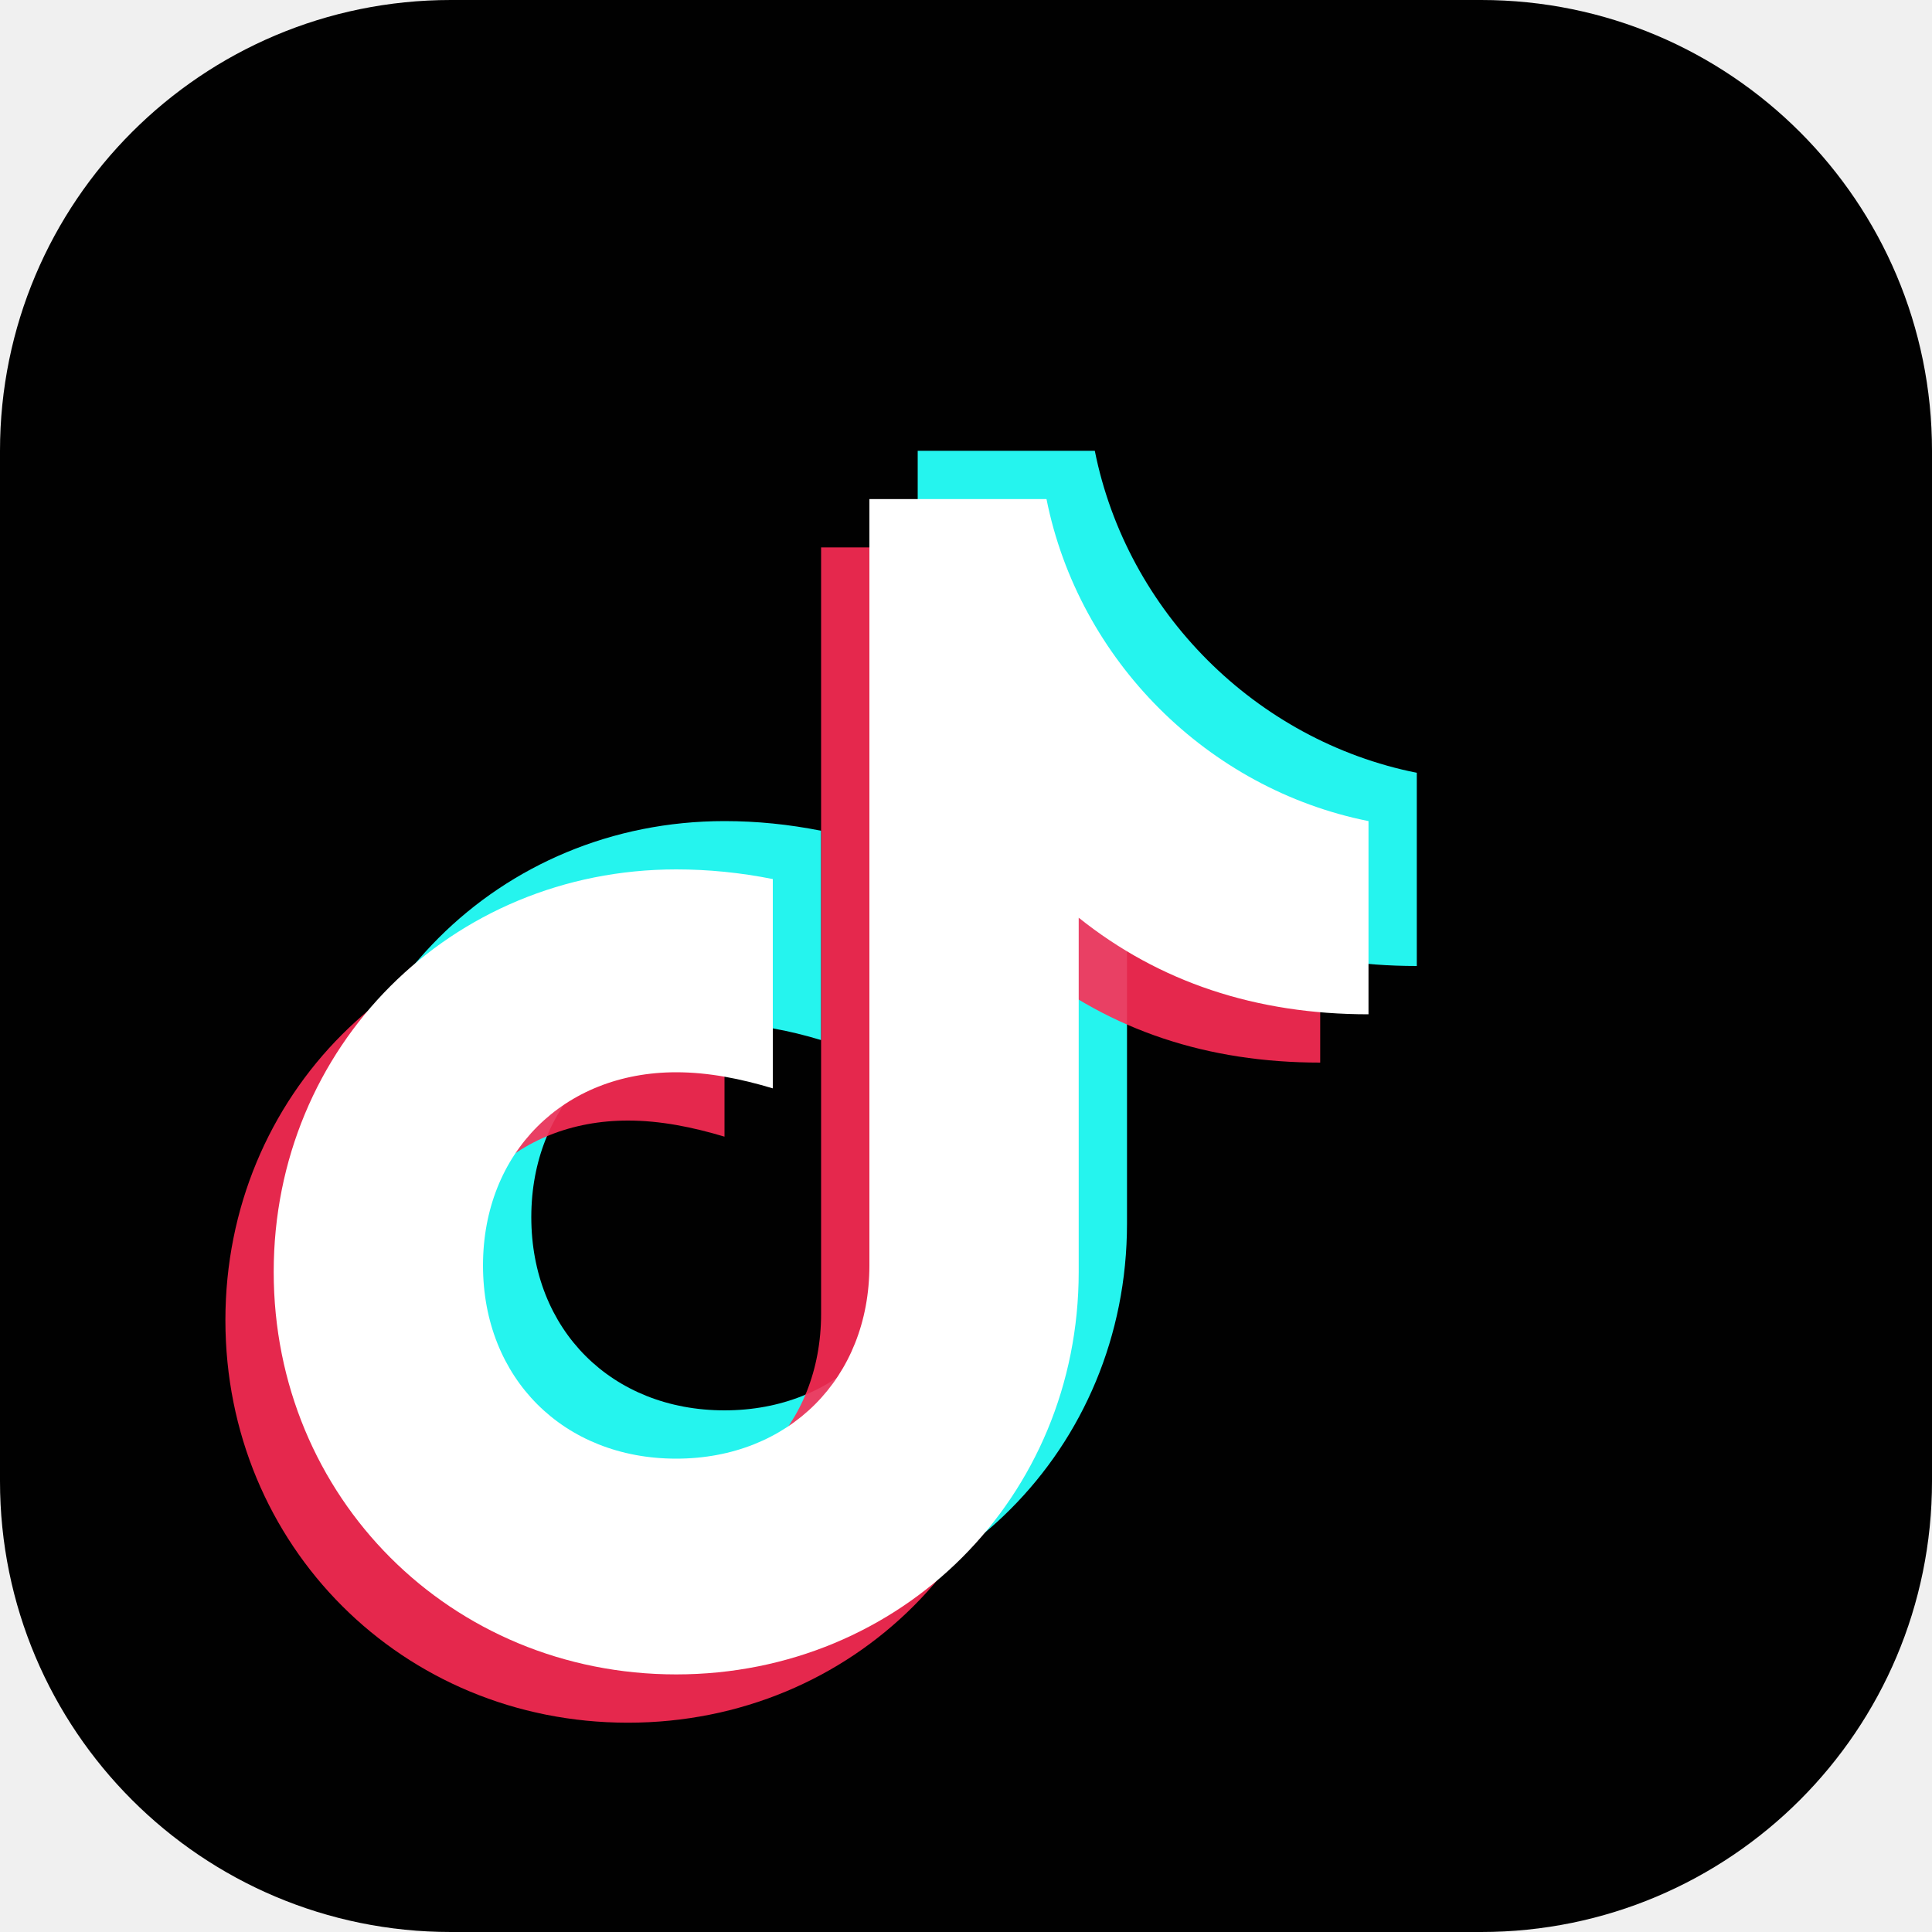
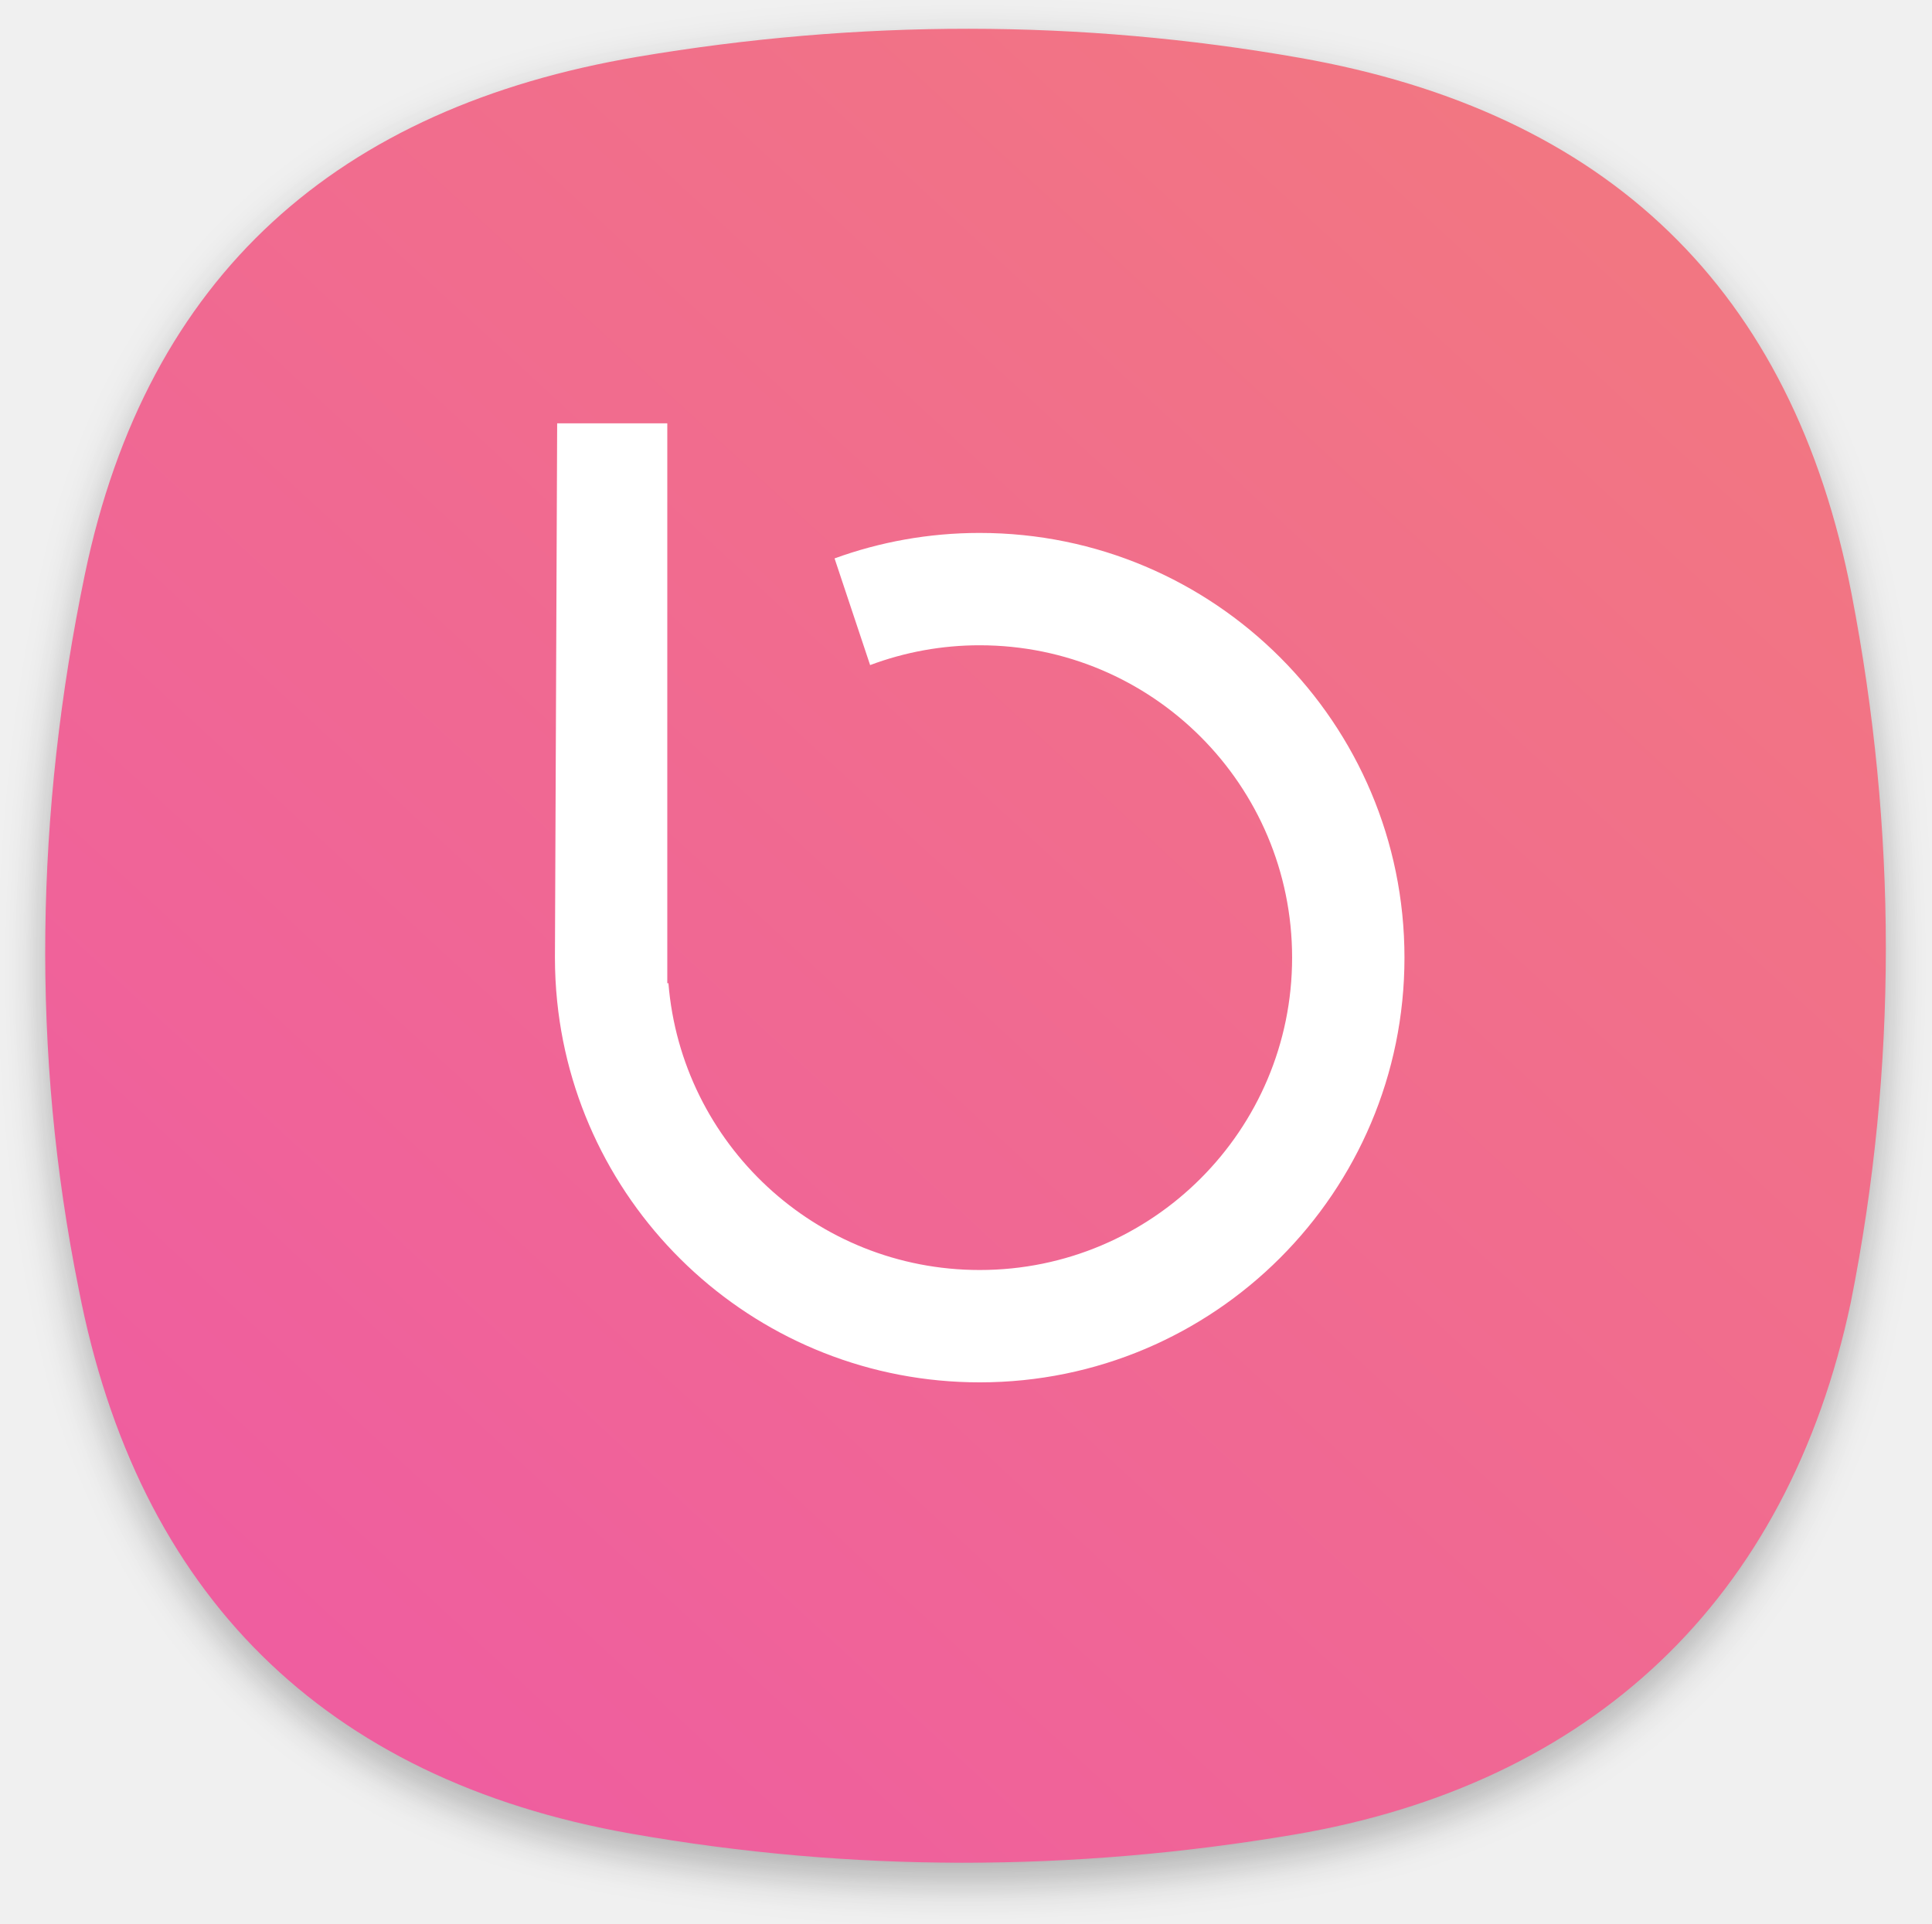
- <svg xmlns="http://www.w3.org/2000/svg" viewBox="0 0 120 120">
-   <rect width="120" height="120" rx="28" fill="#010101" />
-   <path fill="#25F4EE" d="M68 28c2 10 10 18 20 20v12c-7 0-13-2-18-6v22c0 14-11 25-25 25S20 90 20 76s11-25 25-25c2 0 4 .2 6 .6v13c-2-.6-4-1-6-1-7 0-12 5-12 12s5 12 12 12 12-5 12-12V28h11z" />
-   <path fill="#FE2C55" d="M62 34c2 10 10 18 20 20v12c-7 0-13-2-18-6v22c0 14-11 25-25 25S14 96 14 82s11-25 25-25c2 0 4 .2 6 .6v13c-2-.6-4-1-6-1-7 0-12 5-12 12s5 12 12 12 12-5 12-12V34h11z" opacity=".9" />
-   <path fill="#fff" d="M65 31c2 10 10 18 20 20v12c-7 0-13-2-18-6v22c0 14-11 25-25 25S17 93 17 79s11-25 25-25c2 0 4 .2 6 .6v13c-2-.6-4-1-6-1-7 0-12 5-12 12s5 12 12 12 12-5 12-12V31h11z" />
+ <svg xmlns="http://www.w3.org/2000/svg" xmlns:xlink="http://www.w3.org/1999/xlink" viewBox="0 0 470 468" id="bixby">
+   <defs>
+     <linearGradient id="c" x1="86.079%" x2="13.582%" y1="10.418%" y2="88.851%">
+       <stop offset="0%" stop-color="#F27682" />
+       <stop offset="100%" stop-color="#EF5E9F" />
+     </linearGradient>
+     <filter id="a" width="111.8%" height="111.9%" x="-5.9%" y="-3.9%" filterUnits="objectBoundingBox">
+       <feOffset dy="5" in="SourceAlpha" result="shadowOffsetOuter1" />
+       <feGaussianBlur in="shadowOffsetOuter1" result="shadowBlurOuter1" stdDeviation="4" />
+       <feColorMatrix in="shadowBlurOuter1" result="shadowMatrixOuter1" values="0 0 0 0 0 0 0 0 0 0 0 0 0 0 0 0 0 0 0.078 0" />
+       <feOffset dy="4" in="SourceAlpha" result="shadowOffsetOuter2" />
+       <feGaussianBlur in="shadowOffsetOuter2" result="shadowBlurOuter2" stdDeviation="5.5" />
+       <feColorMatrix in="shadowBlurOuter2" result="shadowMatrixOuter2" values="0 0 0 0 0 0 0 0 0 0 0 0 0 0 0 0 0 0 0.211 0" />
+       <feMerge>
+         <feMergeNode in="shadowMatrixOuter1" />
+         <feMergeNode in="shadowMatrixOuter2" />
+       </feMerge>
+     </filter>
+     <path id="b" d="M9.635 132.808C24.782 59.782 71.388 19.109 144.085 6.822c53.74-9.081 107.5-9.196 161.15.255 74.852 13.185 119.85 56.23 134.185 130.36 11.075 57.29 11.249 115.191-.174 172.427-15.324 72.52-63.132 117.285-135.561 129.527-53.74 9.08-107.5 9.195-161.15-.255-74.852-13.186-120.05-58.38-134.384-132.509-11.64-57.668-10.52-115.935 1.484-173.82z" />
+   </defs>
+   <g fill-rule="evenodd">
+     <g transform="translate(11 7)">
+       <use xlink:href="#b" fill="#000" filter="url(#a)" />
+       <use xlink:href="#b" fill="url(#c)" />
+     </g>
+     <path fill="#FFF" d="M238.333 129.666c-12.402 0-24.292 2.191-35.309 6.198l8.651 25.955a75.808 75.808 0 0 1 26.658-4.82c41.974 0 76 34.027 76 76 0 41.974-34.026 76-76 76-39.88 0-72.563-30.723-75.726-69.79l-.274.04V103h-26.791S135 229.406 135 233c0 3.594.185 7.144.542 10.643 5.328 52.07 49.315 92.691 102.791 92.691 57.069 0 103.334-46.264 103.334-103.334 0-57.069-46.265-103.333-103.334-103.333" />
+   </g>
</svg>
